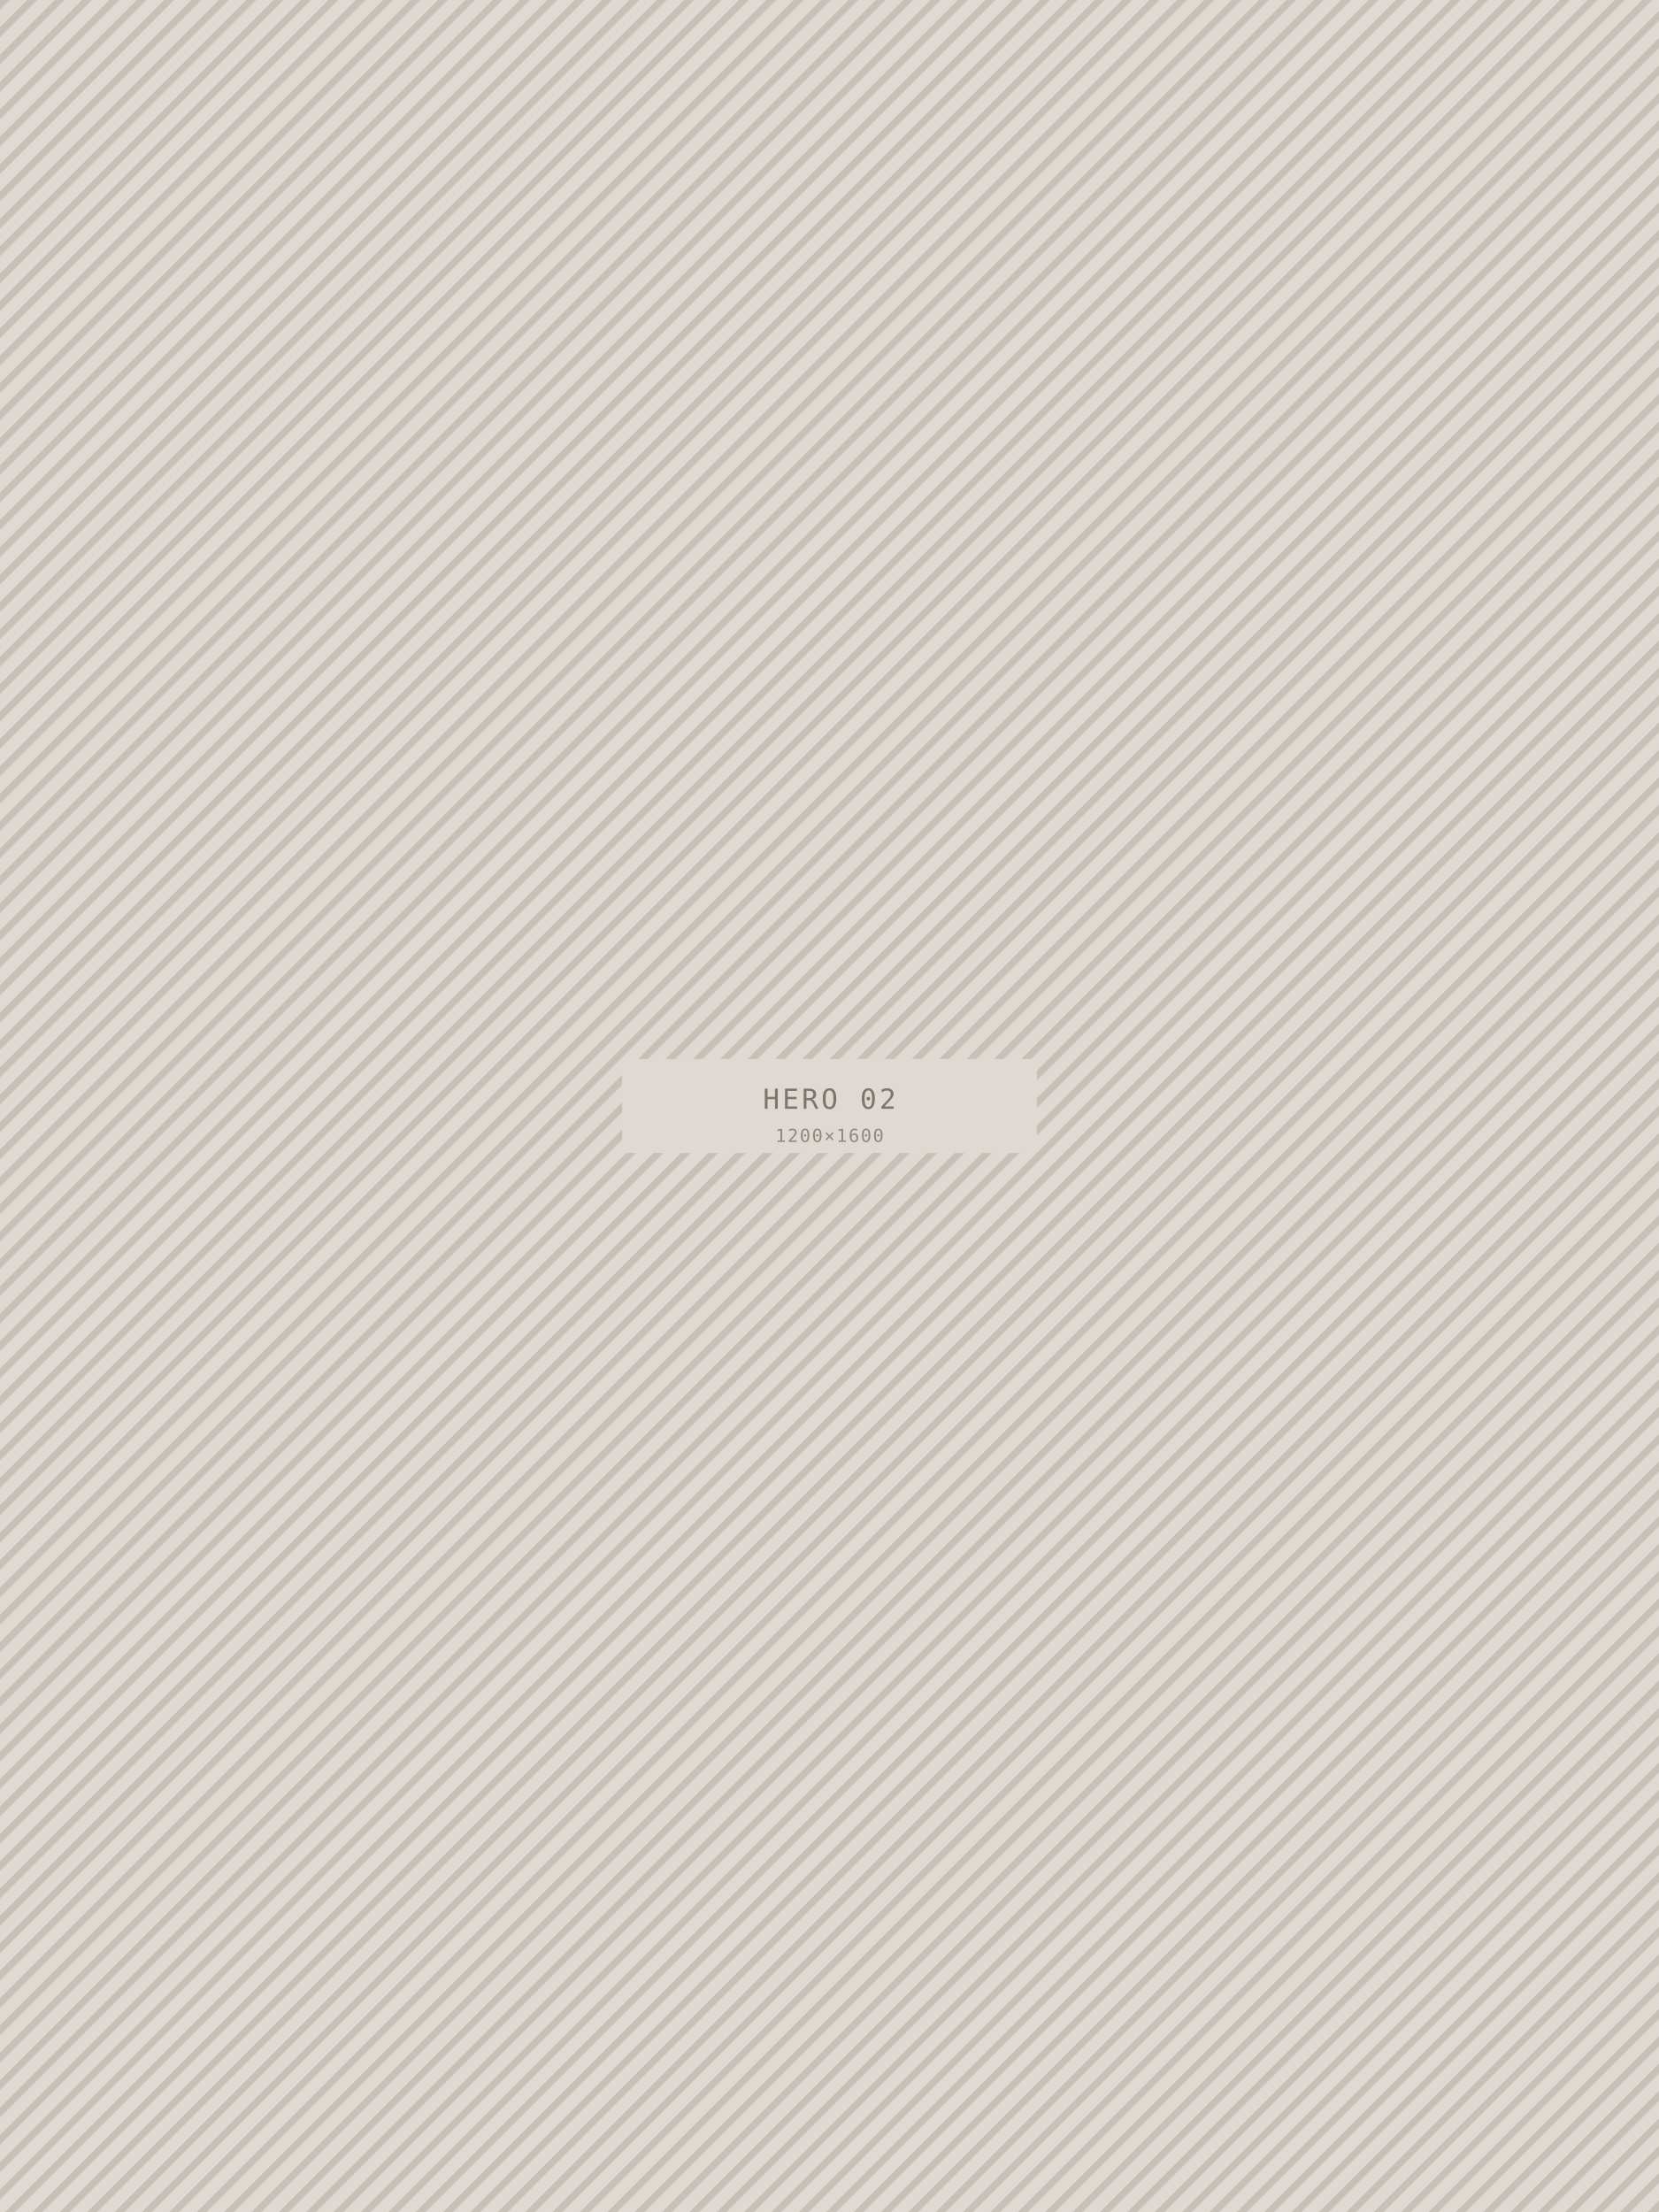
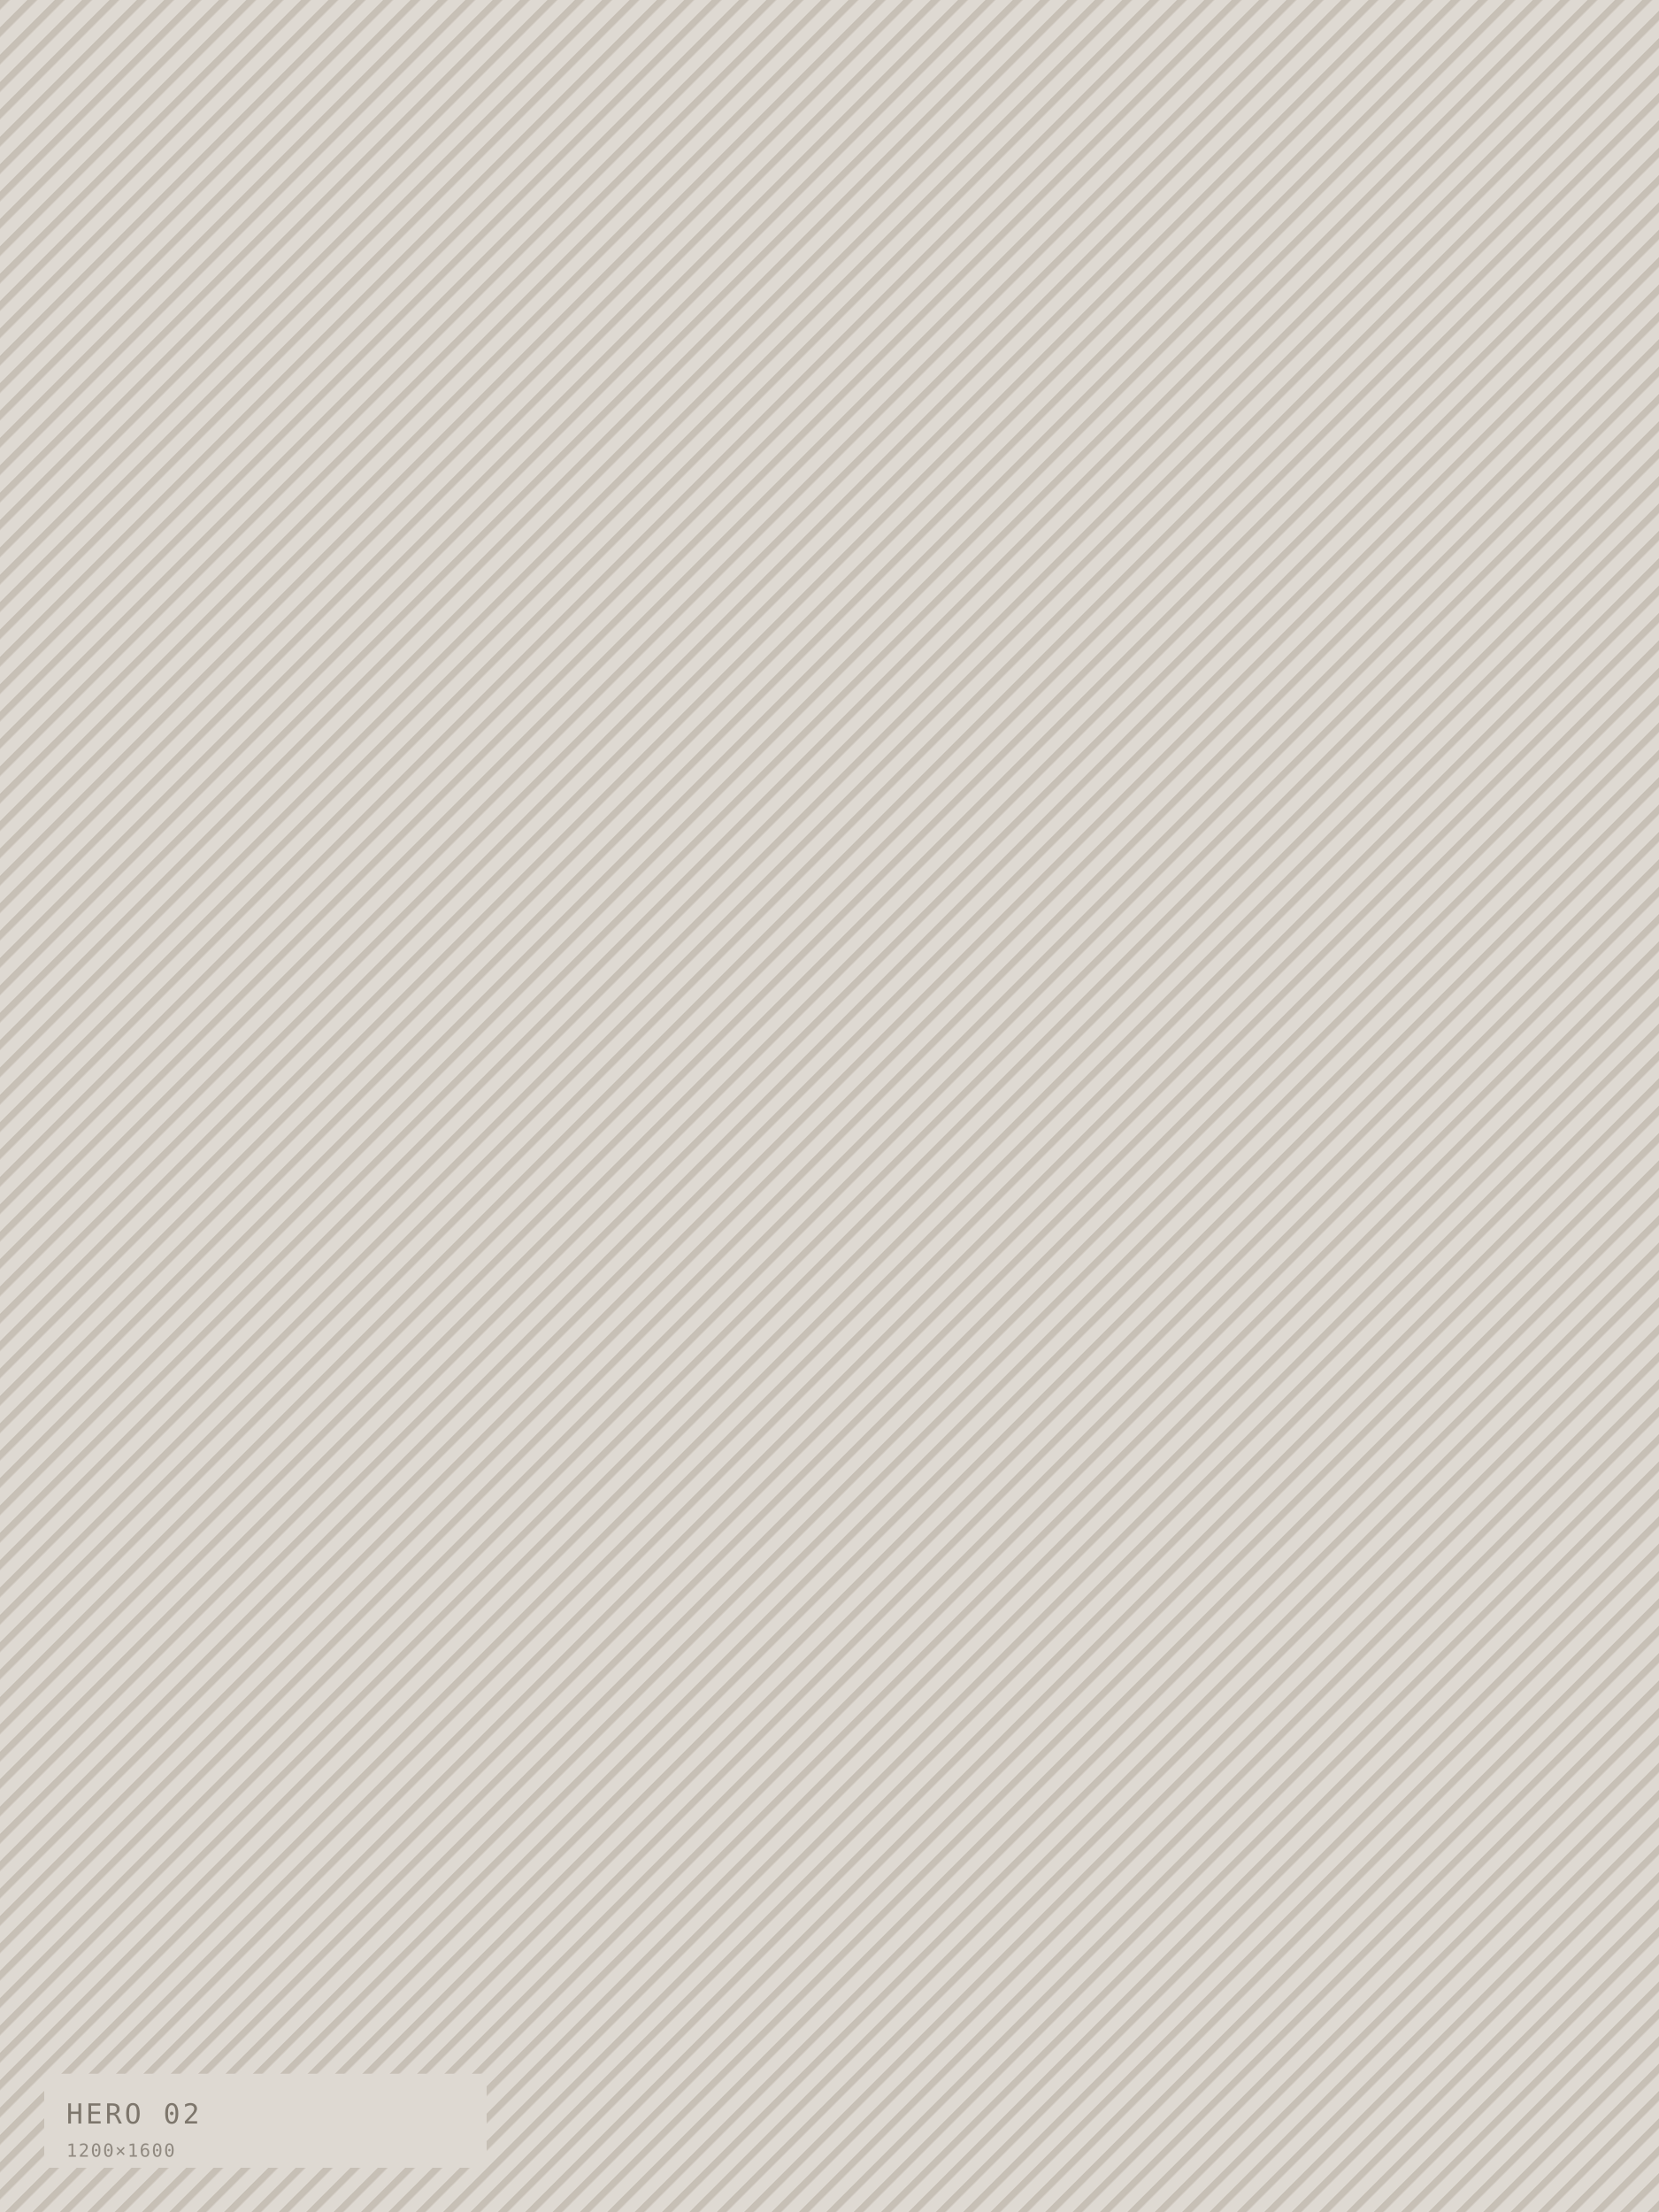
<svg xmlns="http://www.w3.org/2000/svg" width="1200" height="1600" viewBox="0 0 1200 1600">
  <defs>
    <pattern id="p" width="14" height="14" patternUnits="userSpaceOnUse" patternTransform="rotate(45)">
      <rect width="14" height="14" fill="#ded9d2" />
      <rect width="5" height="14" fill="#c7c0b6" />
    </pattern>
  </defs>
  <rect width="1200" height="1600" fill="url(#p)" />
-   <rect x="450" y="766" width="300" height="68" fill="#ded9d2" />
-   <text x="600" y="802" fill="#7d766c" font-family="ui-monospace,Menlo,monospace" font-size="20" letter-spacing="2" text-anchor="middle">HERO 02</text>
-   <text x="600" y="826" fill="#7d766c" font-family="ui-monospace,Menlo,monospace" font-size="13" letter-spacing="1" text-anchor="middle" opacity="0.8">1200×1600</text>
+   <rect x="32" y="1500" width="320" height="68" fill="#ded9d2" />
+   <text x="48" y="1536" fill="#7d766c" font-family="ui-monospace,Menlo,monospace" font-size="20" letter-spacing="2" text-anchor="start">HERO 02</text>
+   <text x="48" y="1560" fill="#7d766c" font-family="ui-monospace,Menlo,monospace" font-size="13" letter-spacing="1" text-anchor="start" opacity="0.8">1200×1600</text>
</svg>
